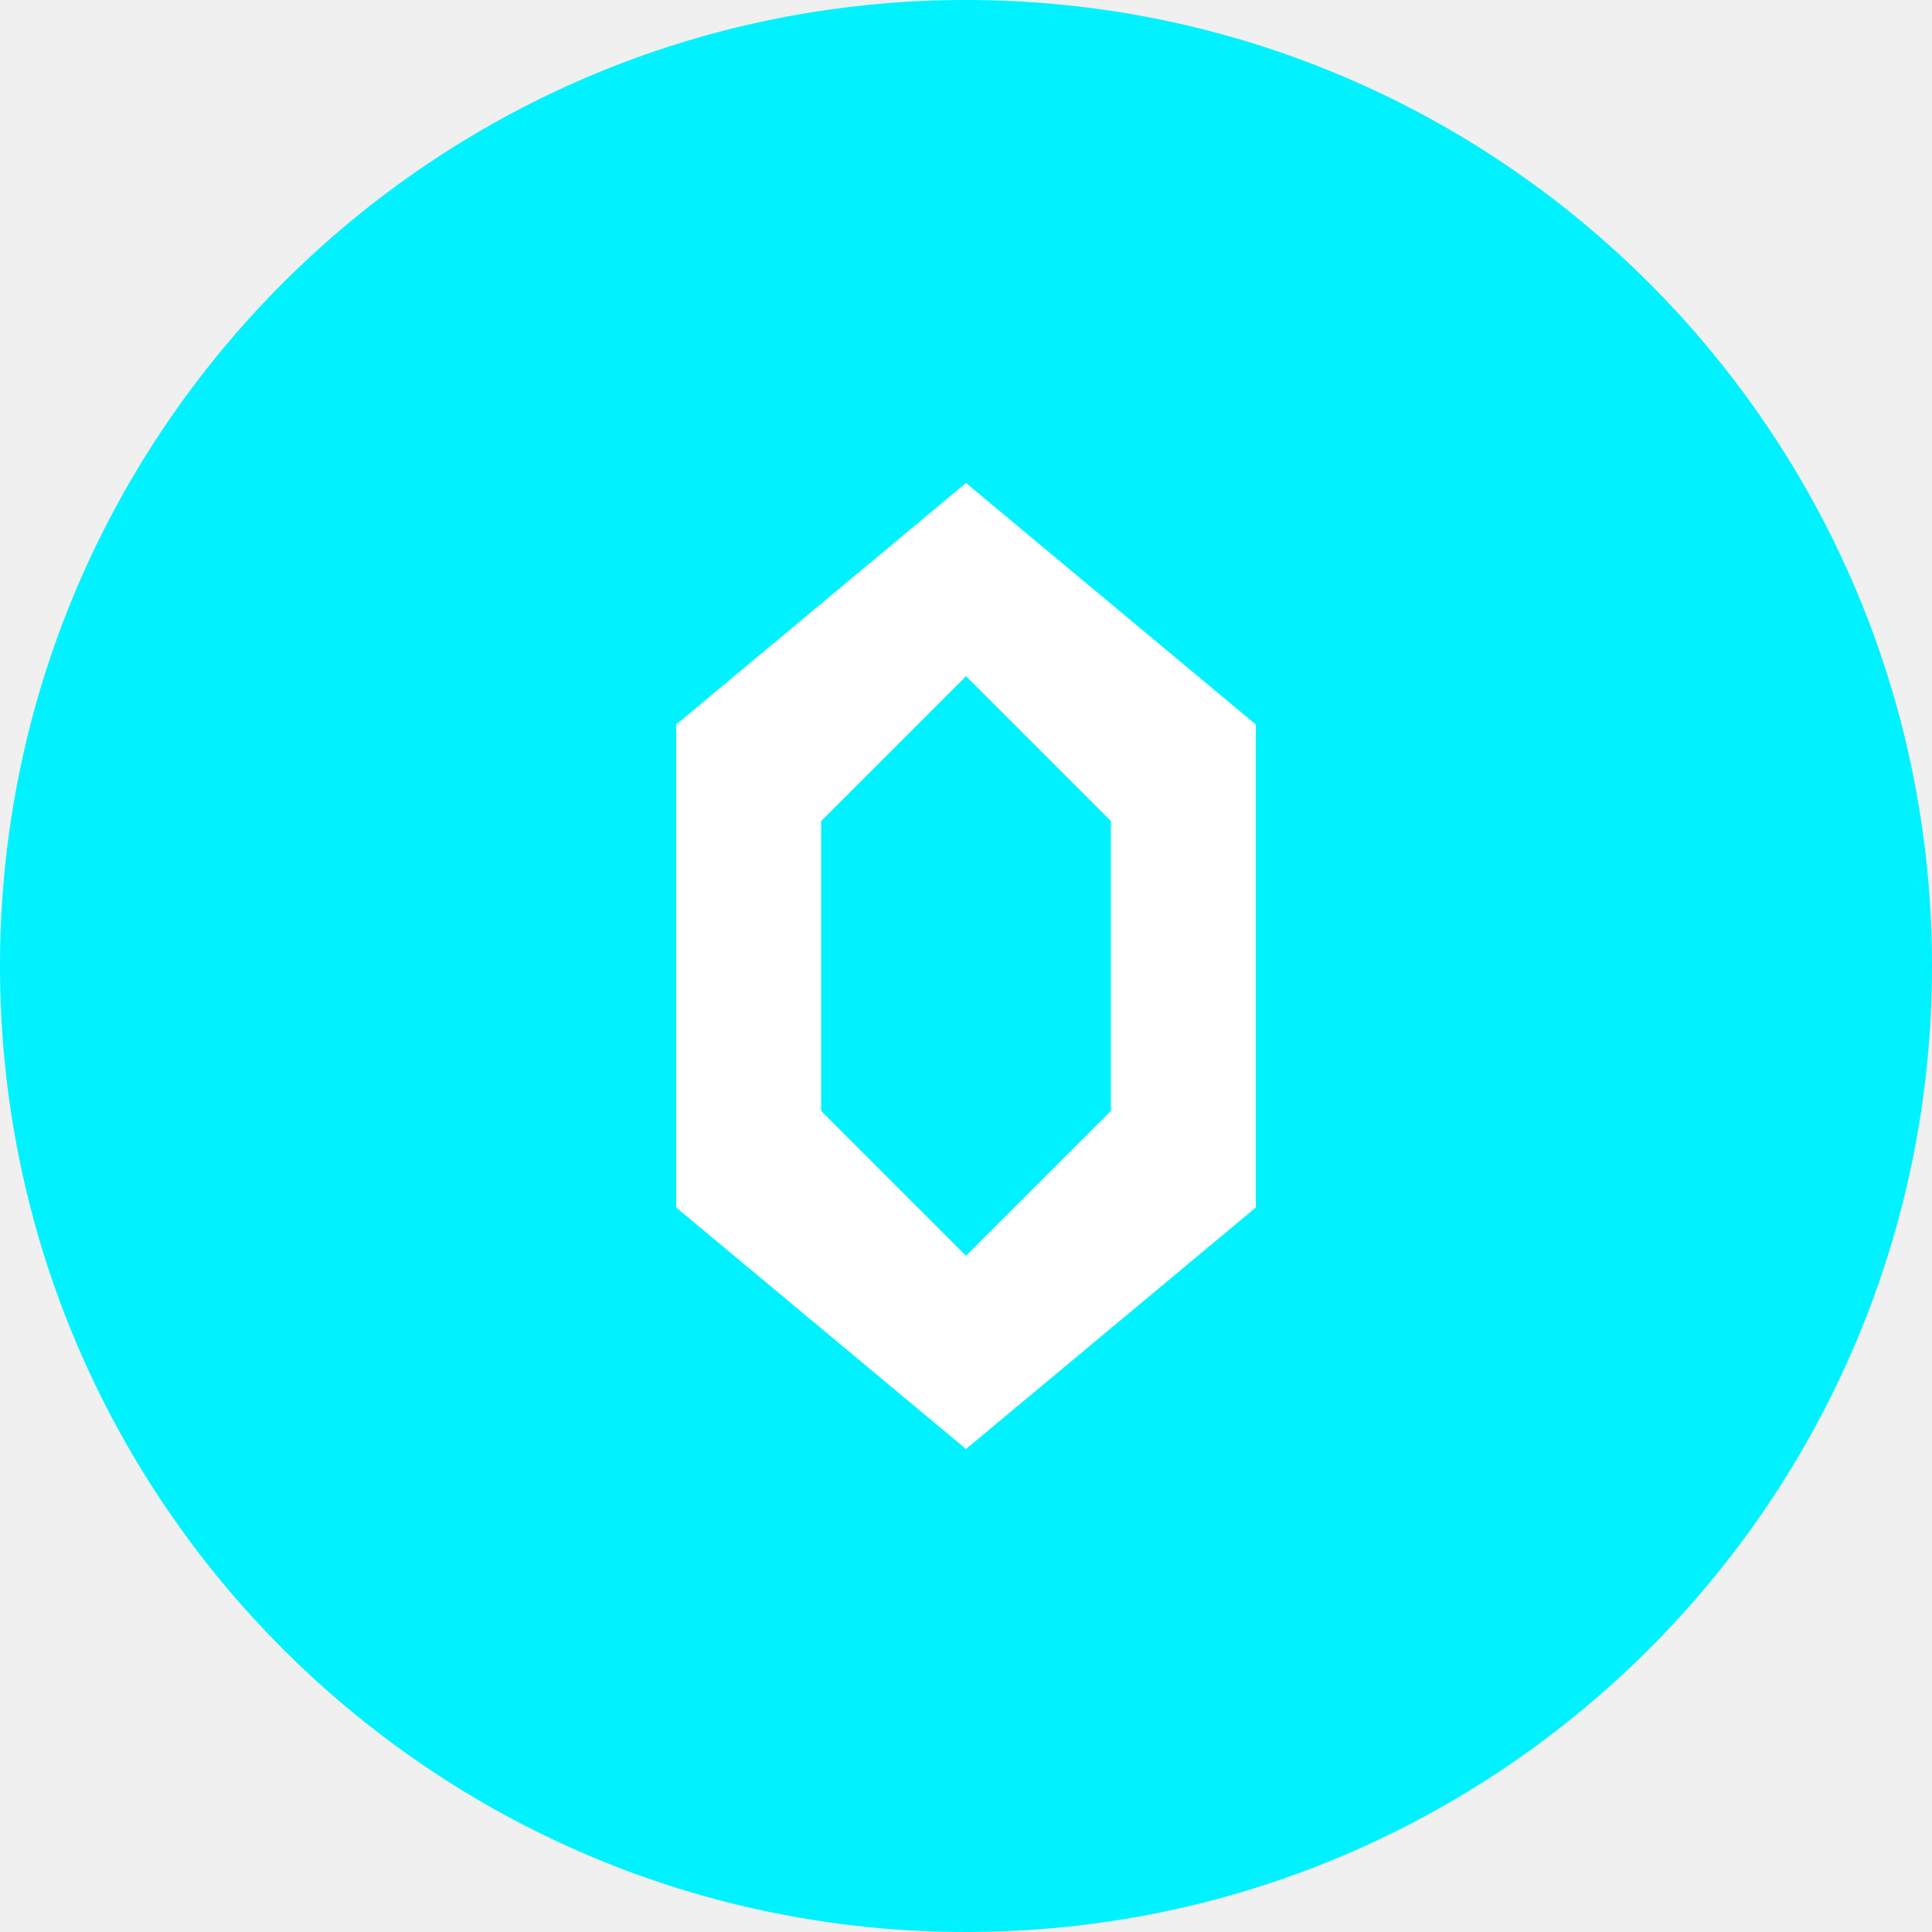
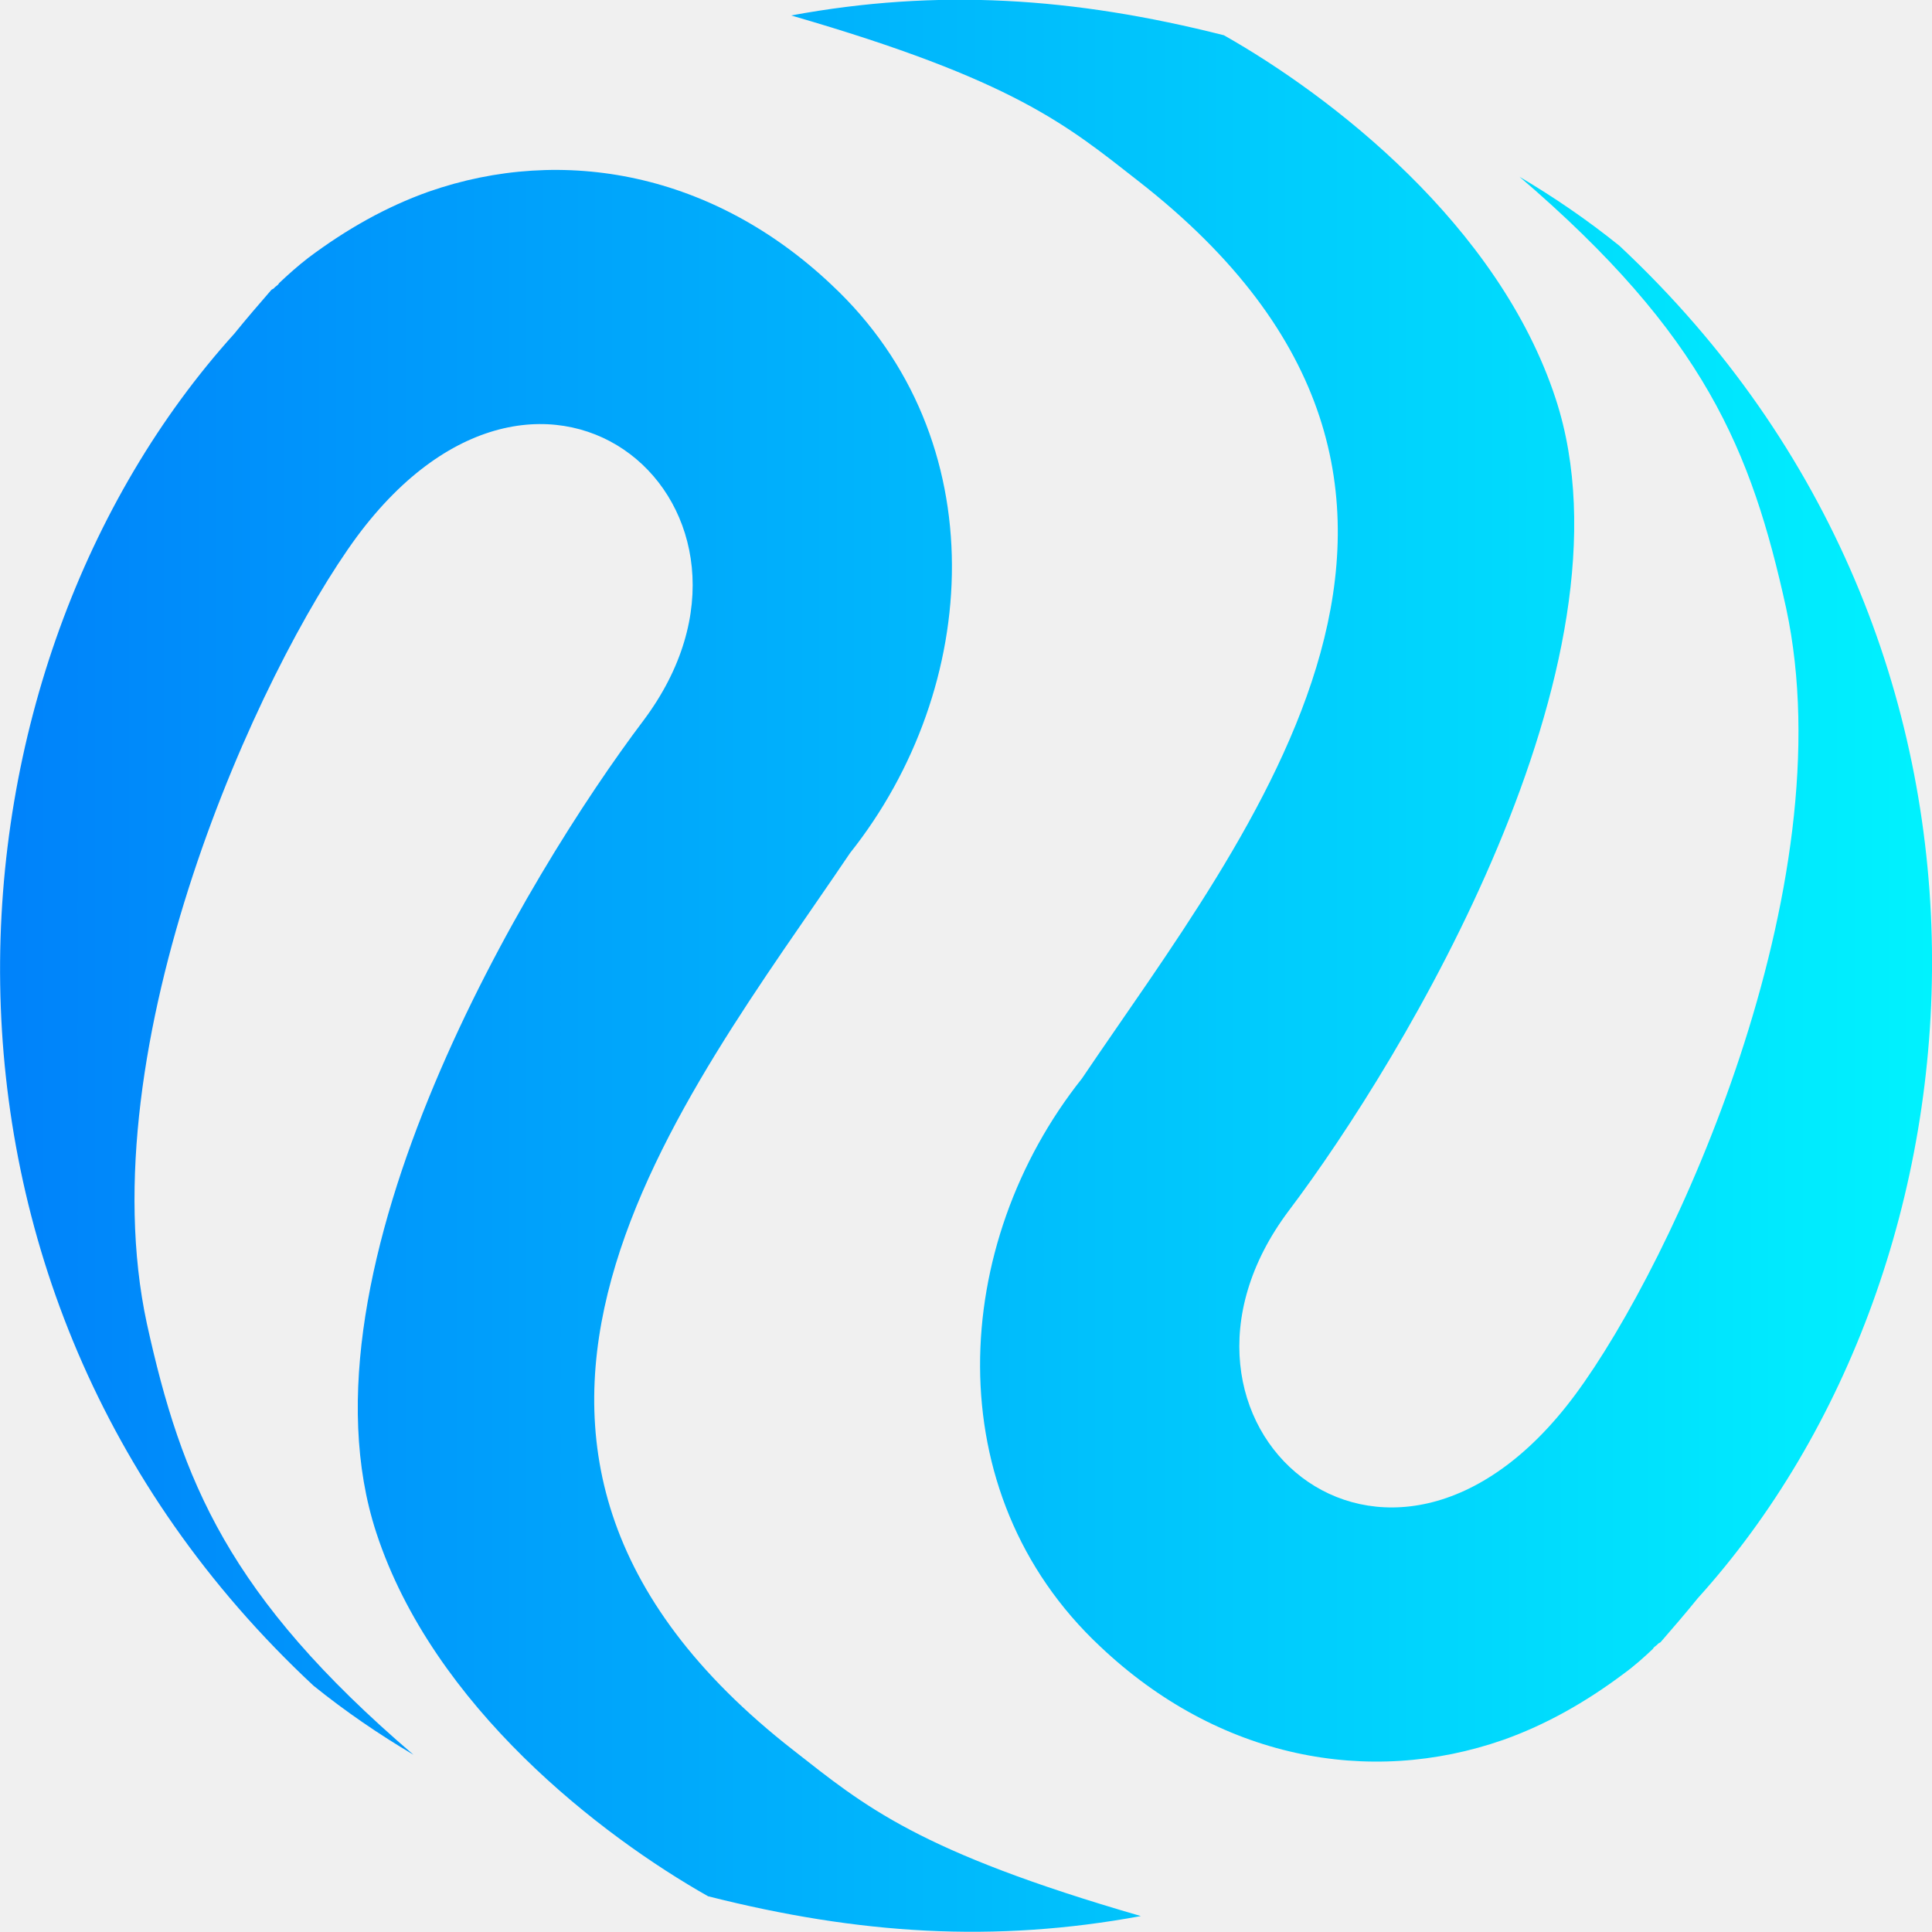
- <svg xmlns="http://www.w3.org/2000/svg" viewBox="0 0 40 40" fill="none">
-   <circle cx="20" cy="20" r="20" fill="#00F2FE" />
-   <path d="M20 10L14 15V25L20 30L26 25V15L20 10Z" fill="white" />
-   <path d="M20 14L17 17V23L20 26L23 23V17L20 14Z" fill="#00F2FE" />
+ <svg xmlns="http://www.w3.org/2000/svg" version="1.1" id="Layer_1" x="0px" y="0px" viewBox="0 0 400 400" style="enable-background:new 0 0 400 400;" xml:space="preserve">
+   <style type="text/css">
+ 	.st0{fill:url(#SVGID_1_);}
+ 	.st1{fill:url(#SVGID_00000086676275963215266160000010661415873992010152_);}
+ </style>
+   <linearGradient id="SVGID_1_" gradientUnits="userSpaceOnUse" x1="0" y1="182.253" x2="400" y2="182.253" gradientTransform="matrix(1 0 0 -1 0 399.89)">
+     <stop offset="0" style="stop-color:#0082FA" />
+     <stop offset="1" style="stop-color:#00F2FE" />
+   </linearGradient>
+   <path class="st0" d="M48.5,69.1C51,66,53.6,63,56.2,60c0.1-0.1,0.4-0.2,0.5-0.3c0.2-0.3,0.6-0.5,0.9-0.8l0.2-0.3  c1.8-1.7,3.8-3.5,6-5.2c8-6,16.2-10.6,24.9-13.7c28-9.8,59.1-3.8,83.5,19.3c34.1,31.9,31,83.4,3.8,117.6  c-34.4,51-93.4,122.1-11.7,185.8c14.7,11.5,25.6,20.9,71.9,34.3c-30.3,5.6-58.4,3.8-89.6-4.1c-22.1-12.5-56.9-39.2-68.7-75.3  c-17.9-54.7,31.5-136.6,55.3-168.1c32.7-43.6-20.2-90.8-59.3-38.1C53.7,138.6,18,216.3,30.4,274c7.2,32.7,16.9,56.5,55.2,89.3  c-7.1-4.2-14-8.9-20.7-14.3C-24,266.1-13.7,137.9,48.5,69.1z" />
+   <linearGradient id="SVGID_00000027590406948247584680000011222828394992047503_" gradientUnits="userSpaceOnUse" x1="2.939412e-05" y1="217.527" x2="400" y2="217.527" gradientTransform="matrix(1 0 0 -1 0 399.89)">
+     <stop offset="0" style="stop-color:#0082FA" />
+     <stop offset="1" style="stop-color:#00F2FE" />
+   </linearGradient>
+   <path style="fill:url(#SVGID_00000027590406948247584680000011222828394992047503_);" d="M351.5,330.9c-2.5,3.1-5.1,6.1-7.7,9.1  c-0.1,0.1-0.4,0.2-0.5,0.3c-0.2,0.3-0.6,0.5-0.9,0.8l-0.2,0.3c-1.8,1.7-3.8,3.5-6,5.1c-8,6-16.2,10.6-24.9,13.7  c-28,9.8-59.1,3.8-83.5-19.3c-34.1-31.9-31-83.4-3.8-117.6c34.4-51,93.4-122.1,11.7-185.8c-14.7-11.5-25.6-20.9-71.9-34.3  c30.3-5.6,58.4-3.8,89.6,4.1c22.1,12.5,56.9,39.2,68.7,75.3c17.9,54.7-31.5,136.6-55.3,168.1c-32.7,43.6,20.2,90.8,59.3,38.1  c20.4-27.5,56.1-105.2,43.7-162.9c-7.2-32.7-16.9-56.5-55.2-89.3c7.1,4.2,14,8.9,20.7,14.3C424,133.9,413.7,262.1,351.5,330.9z" />
</svg>
